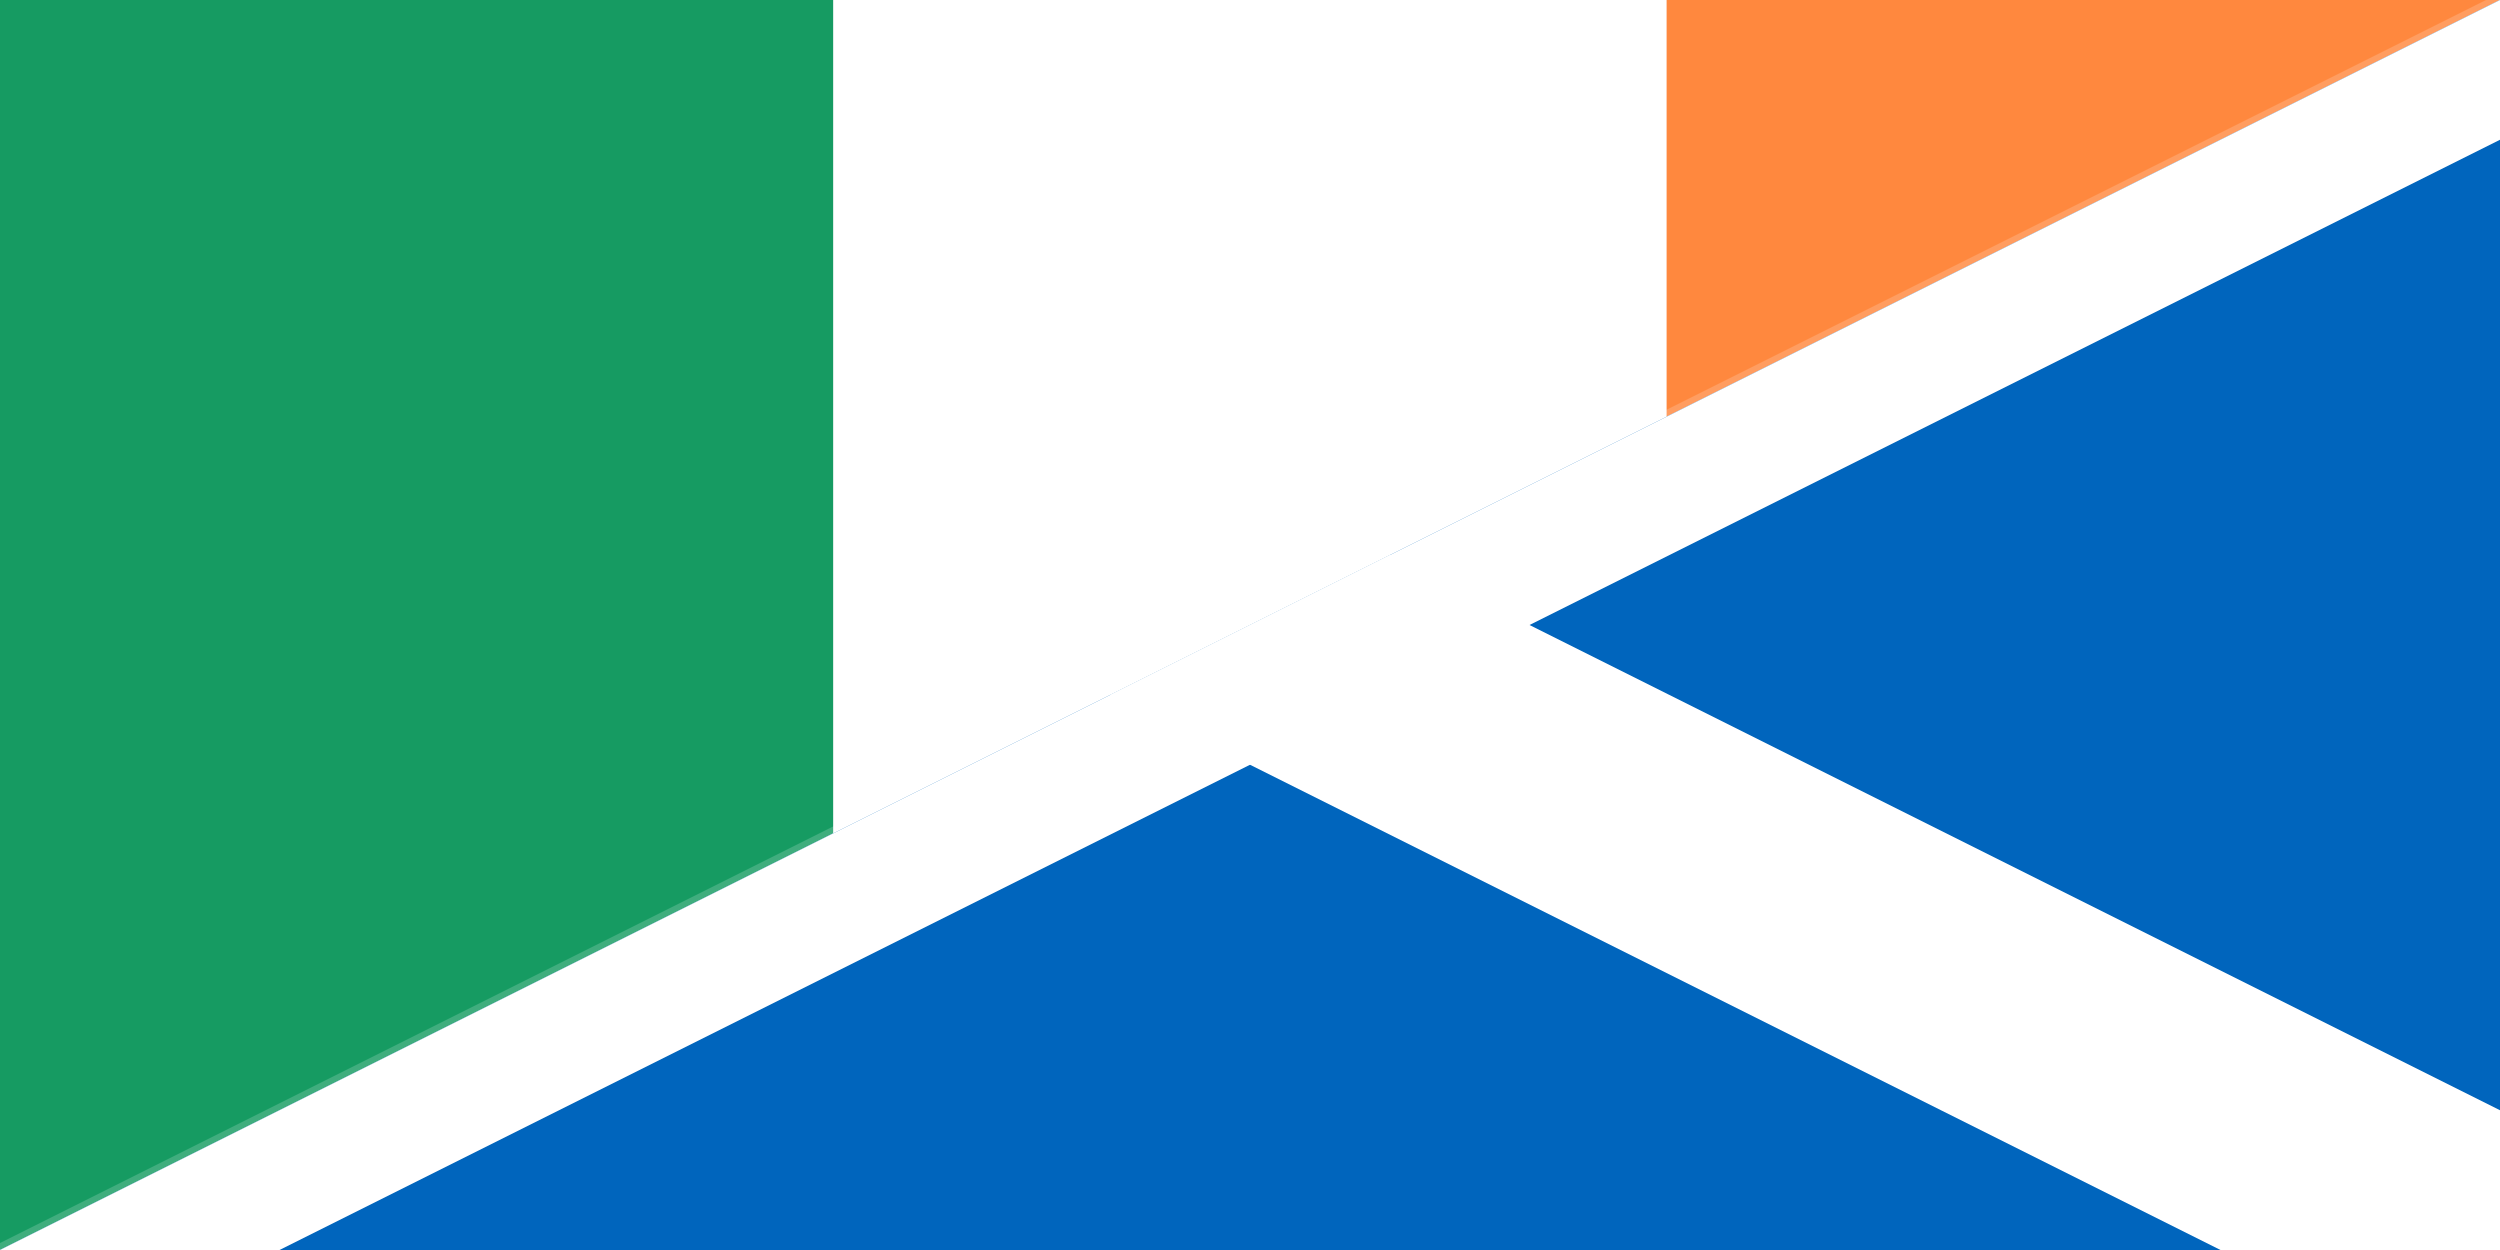
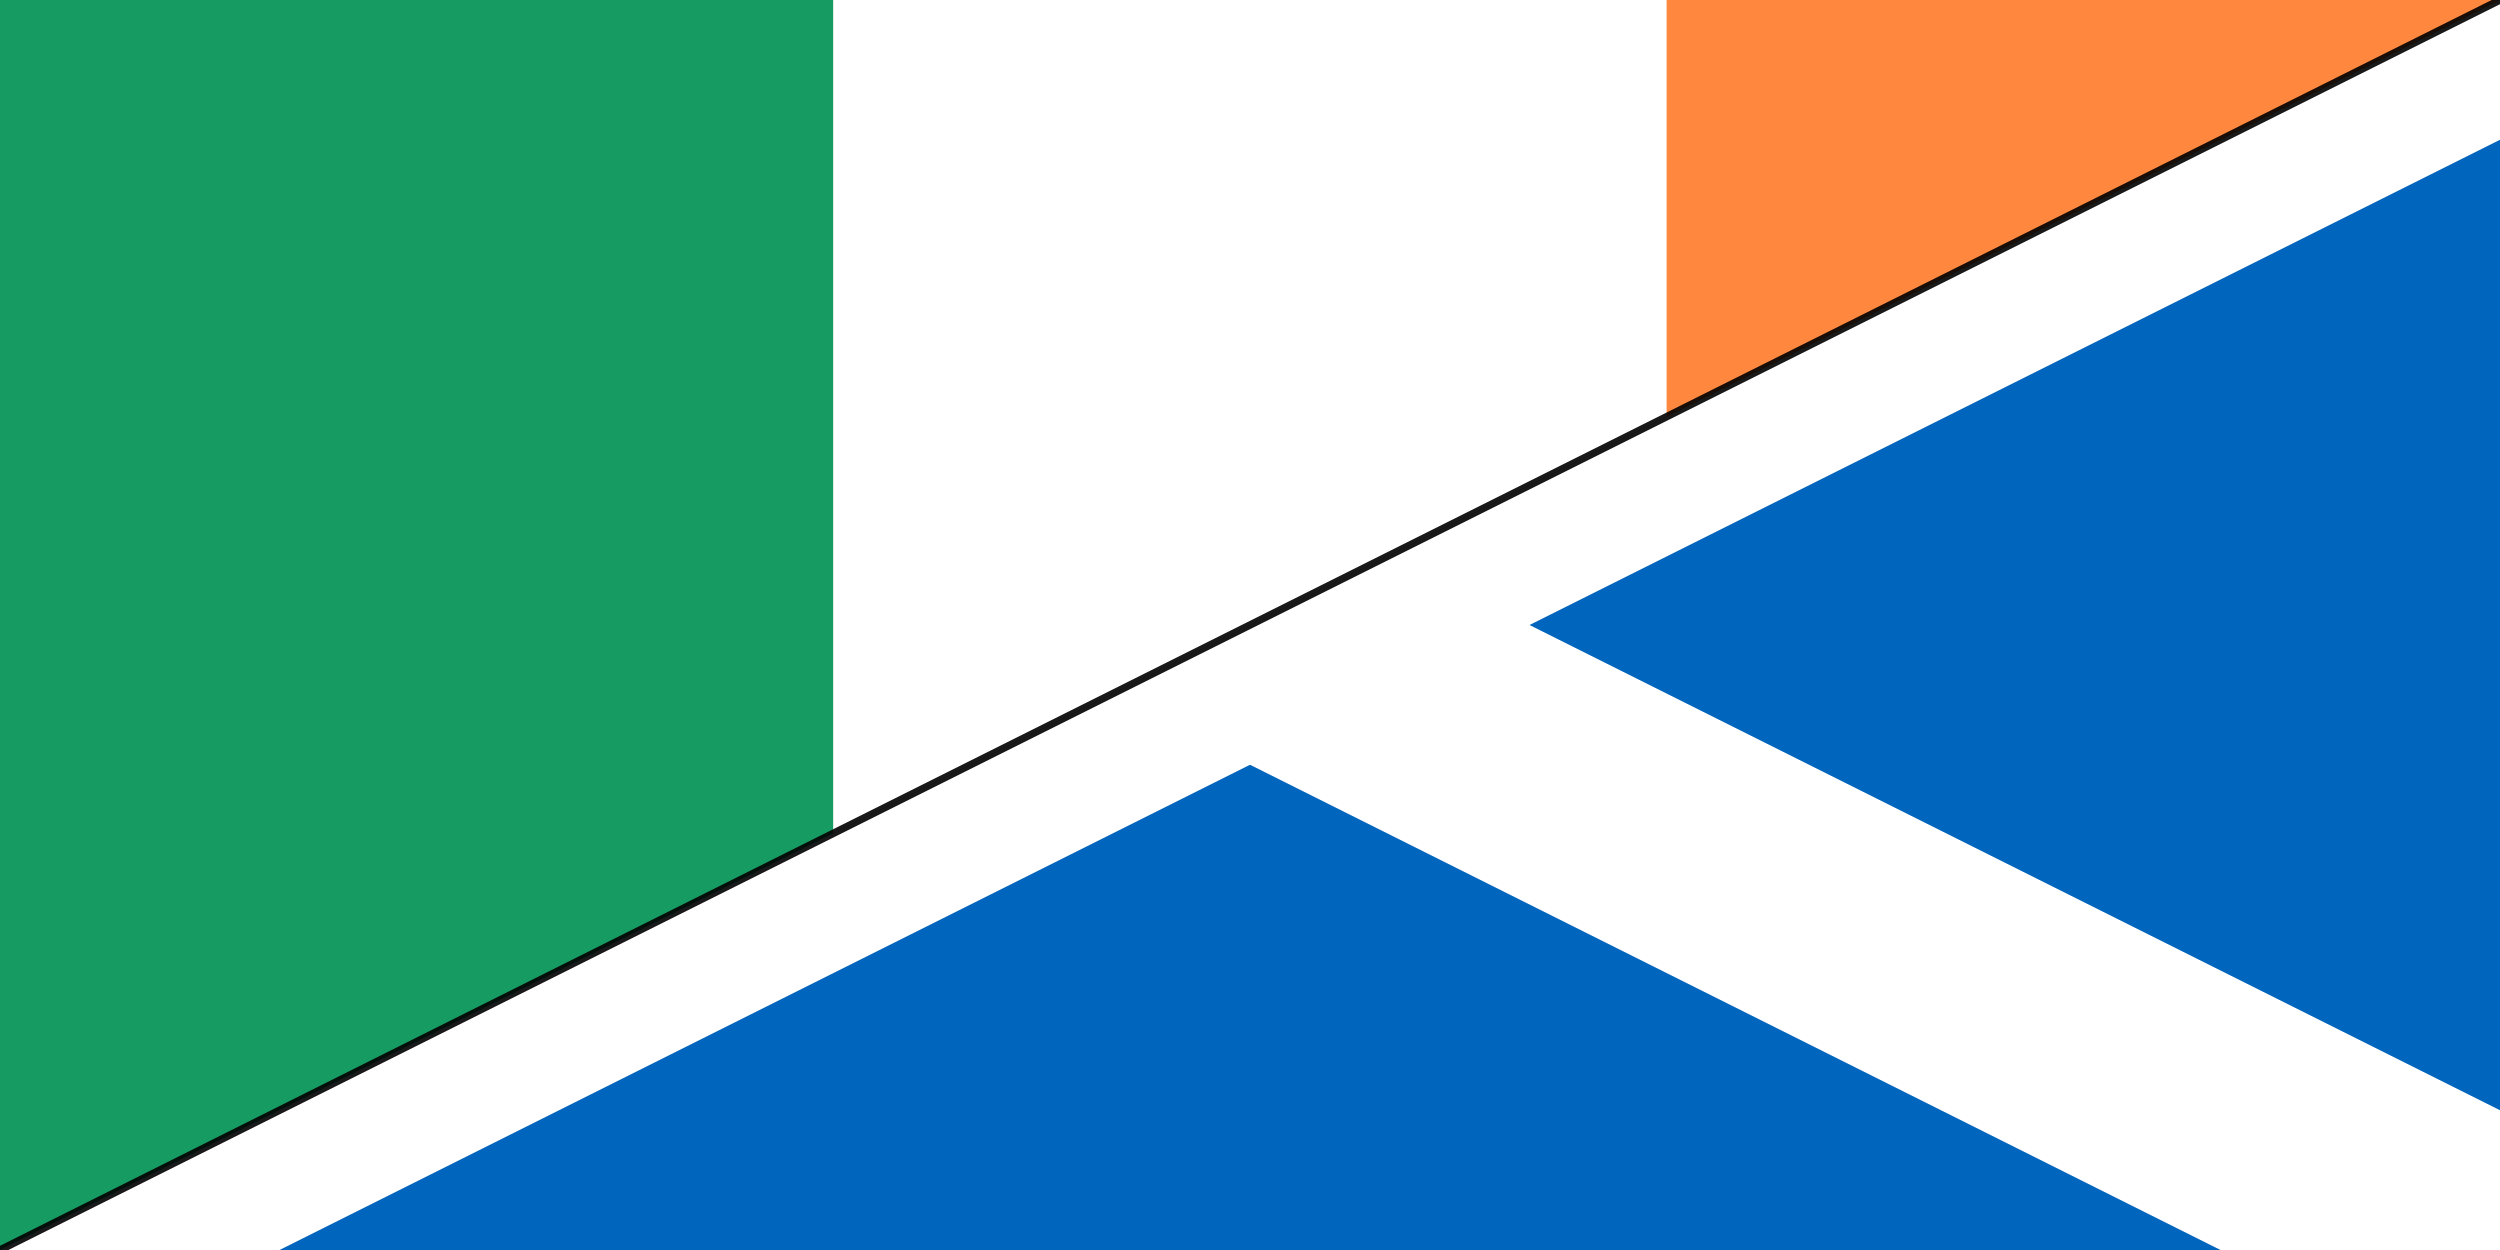
<svg xmlns="http://www.w3.org/2000/svg" viewBox="0 0 200 100" preserveAspectRatio="xMidYMid slice">
  <defs>
    <clipPath id="dochertys-left">
      <polygon points="0,0 200,0 0,100" />
    </clipPath>
    <clipPath id="dochertys-right">
      <polygon points="200,0 200,100 0,100" />
    </clipPath>
  </defs>
  <g clip-path="url(#dochertys-left)">
    <rect x="0" y="0" width="66.67" height="100" fill="#169B62" />
    <rect x="66.67" y="0" width="66.67" height="100" fill="#FFFFFF" />
    <rect x="133.33" y="0" width="66.67" height="100" fill="#FF883E" />
  </g>
  <g clip-path="url(#dochertys-right)">
    <rect x="0" y="0" width="200" height="100" fill="#0065BD" />
    <line x1="0" y1="0" x2="200" y2="100" stroke="#FFFFFF" stroke-width="20" />
    <line x1="200" y1="0" x2="0" y2="100" stroke="#FFFFFF" stroke-width="20" />
  </g>
-   <line x1="0" y1="100" x2="200" y2="0" stroke="rgba(255,255,255,0.18)" stroke-width="1" />
+   <line x1="0" y1="100" x2="200" y2="0" stroke="rgba(0,0,0,0.9)" stroke-width="0.6" />
</svg>
